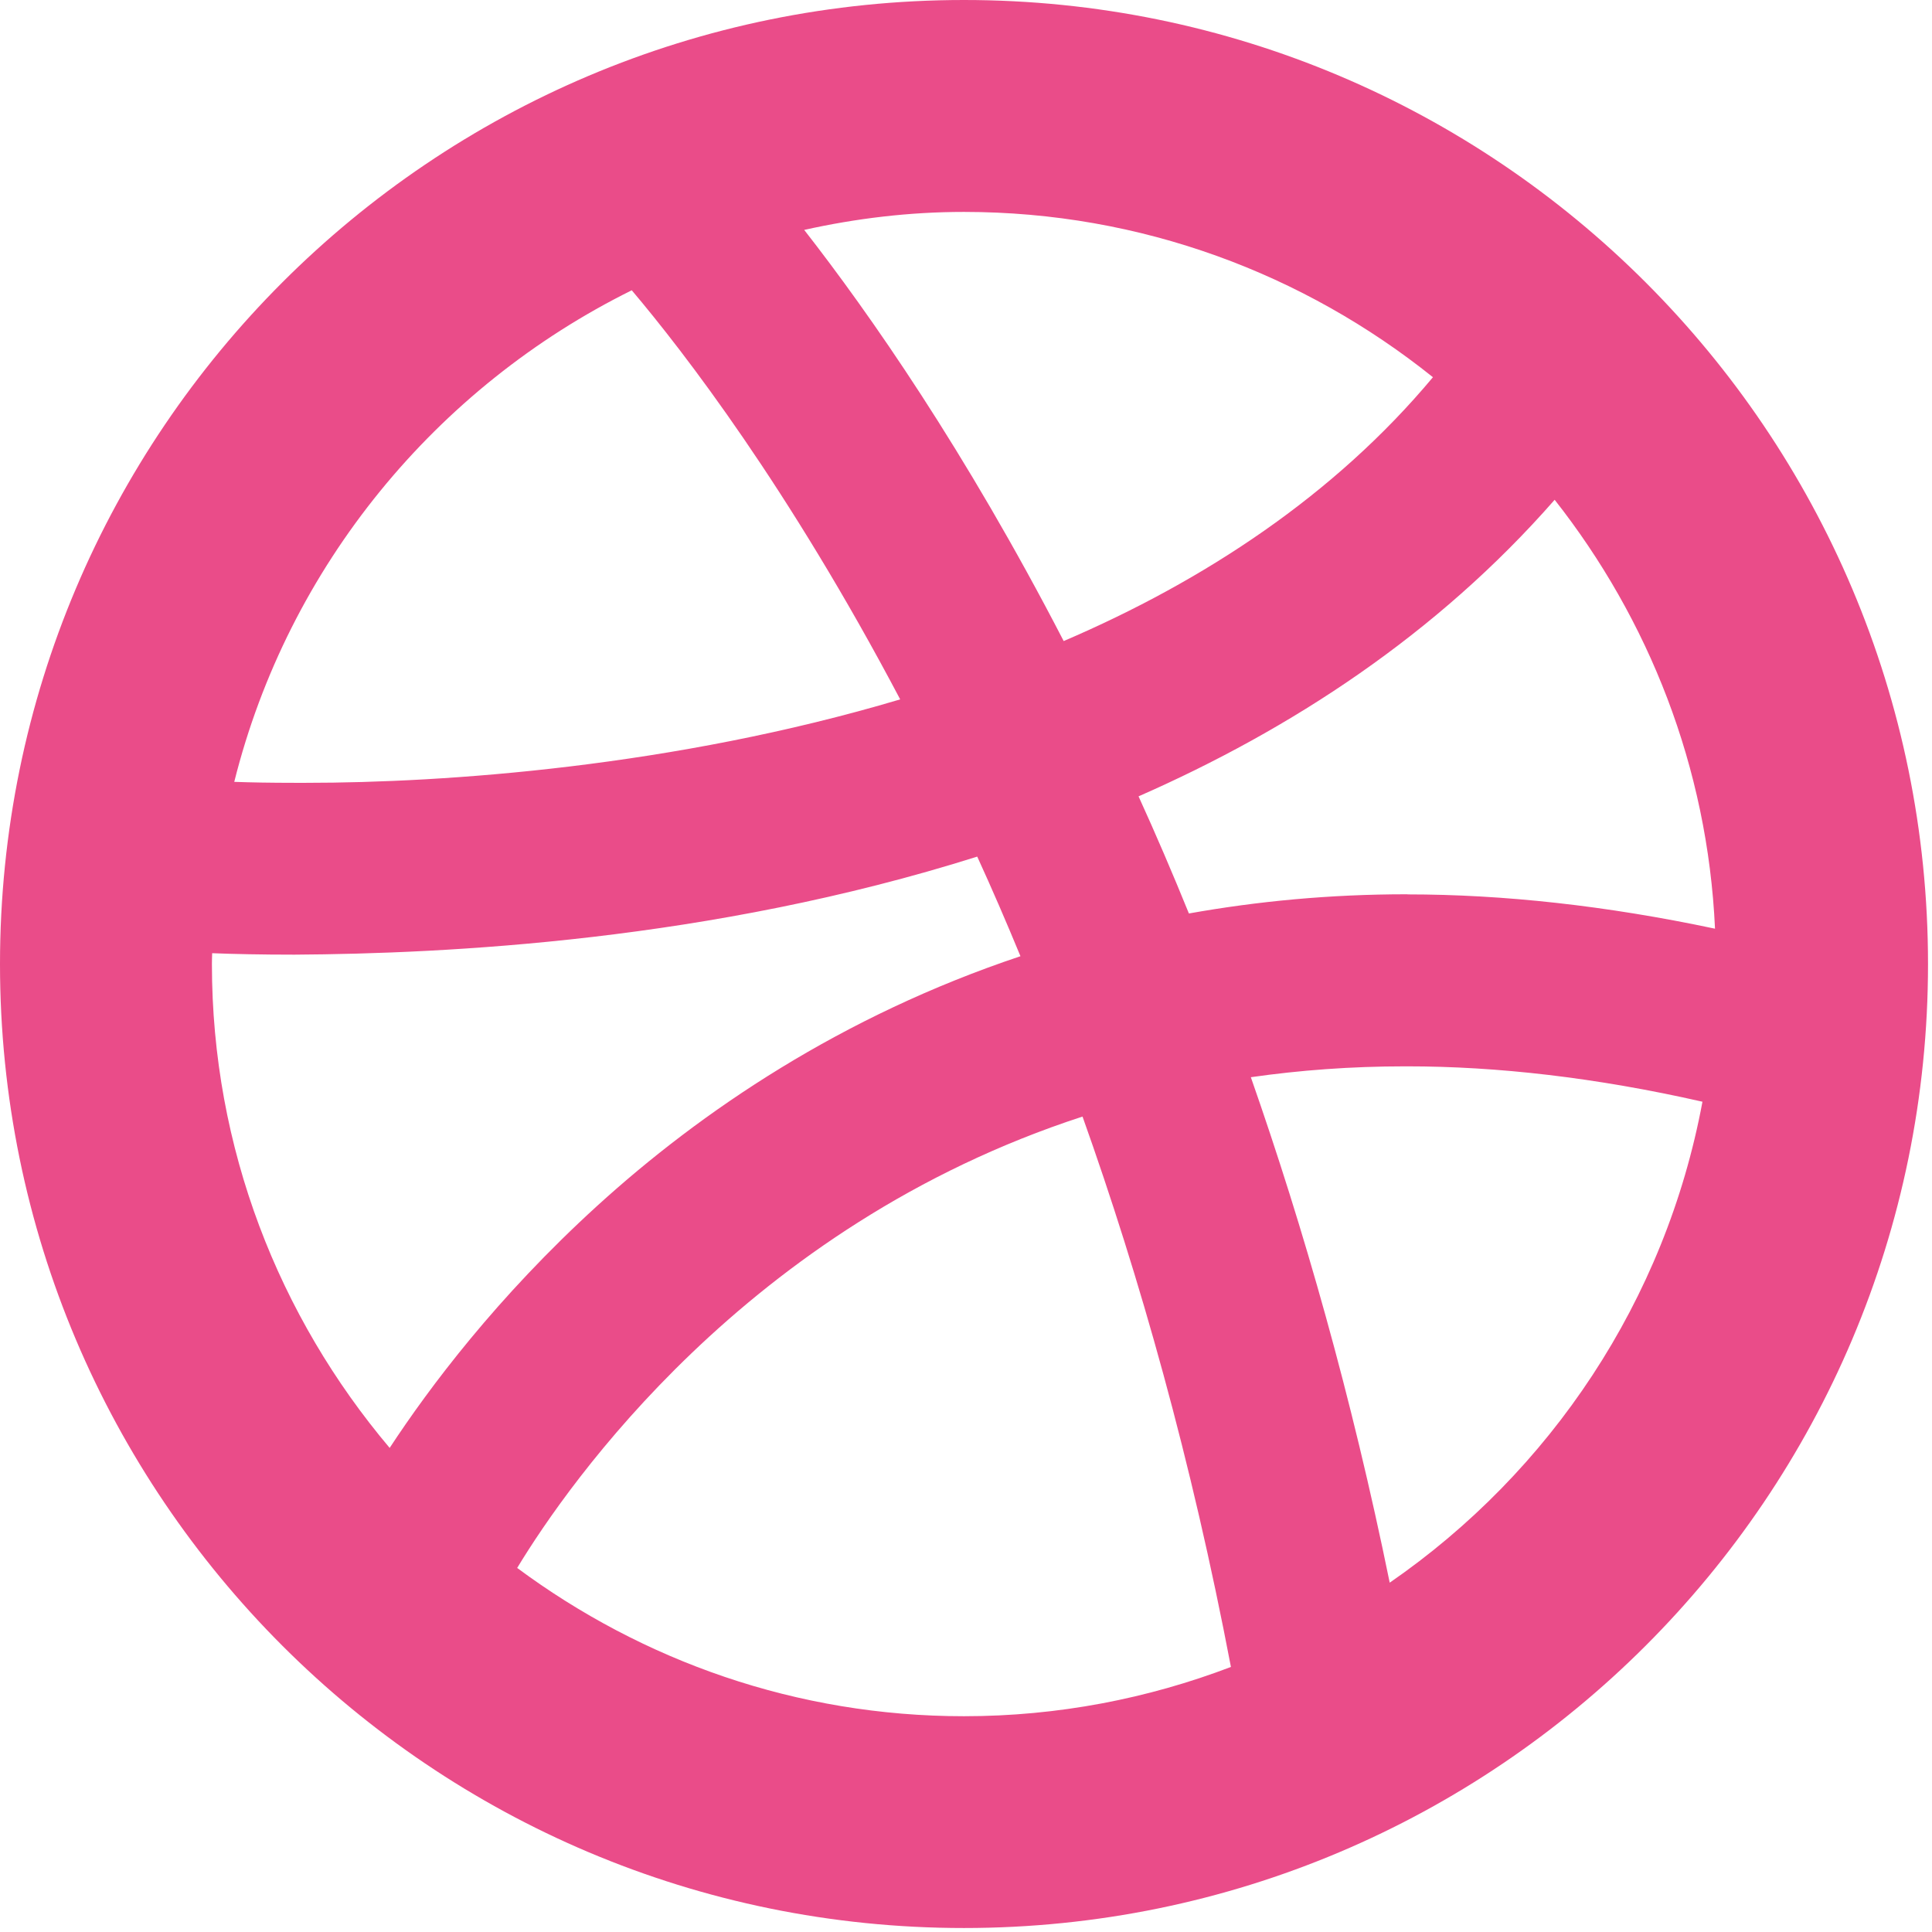
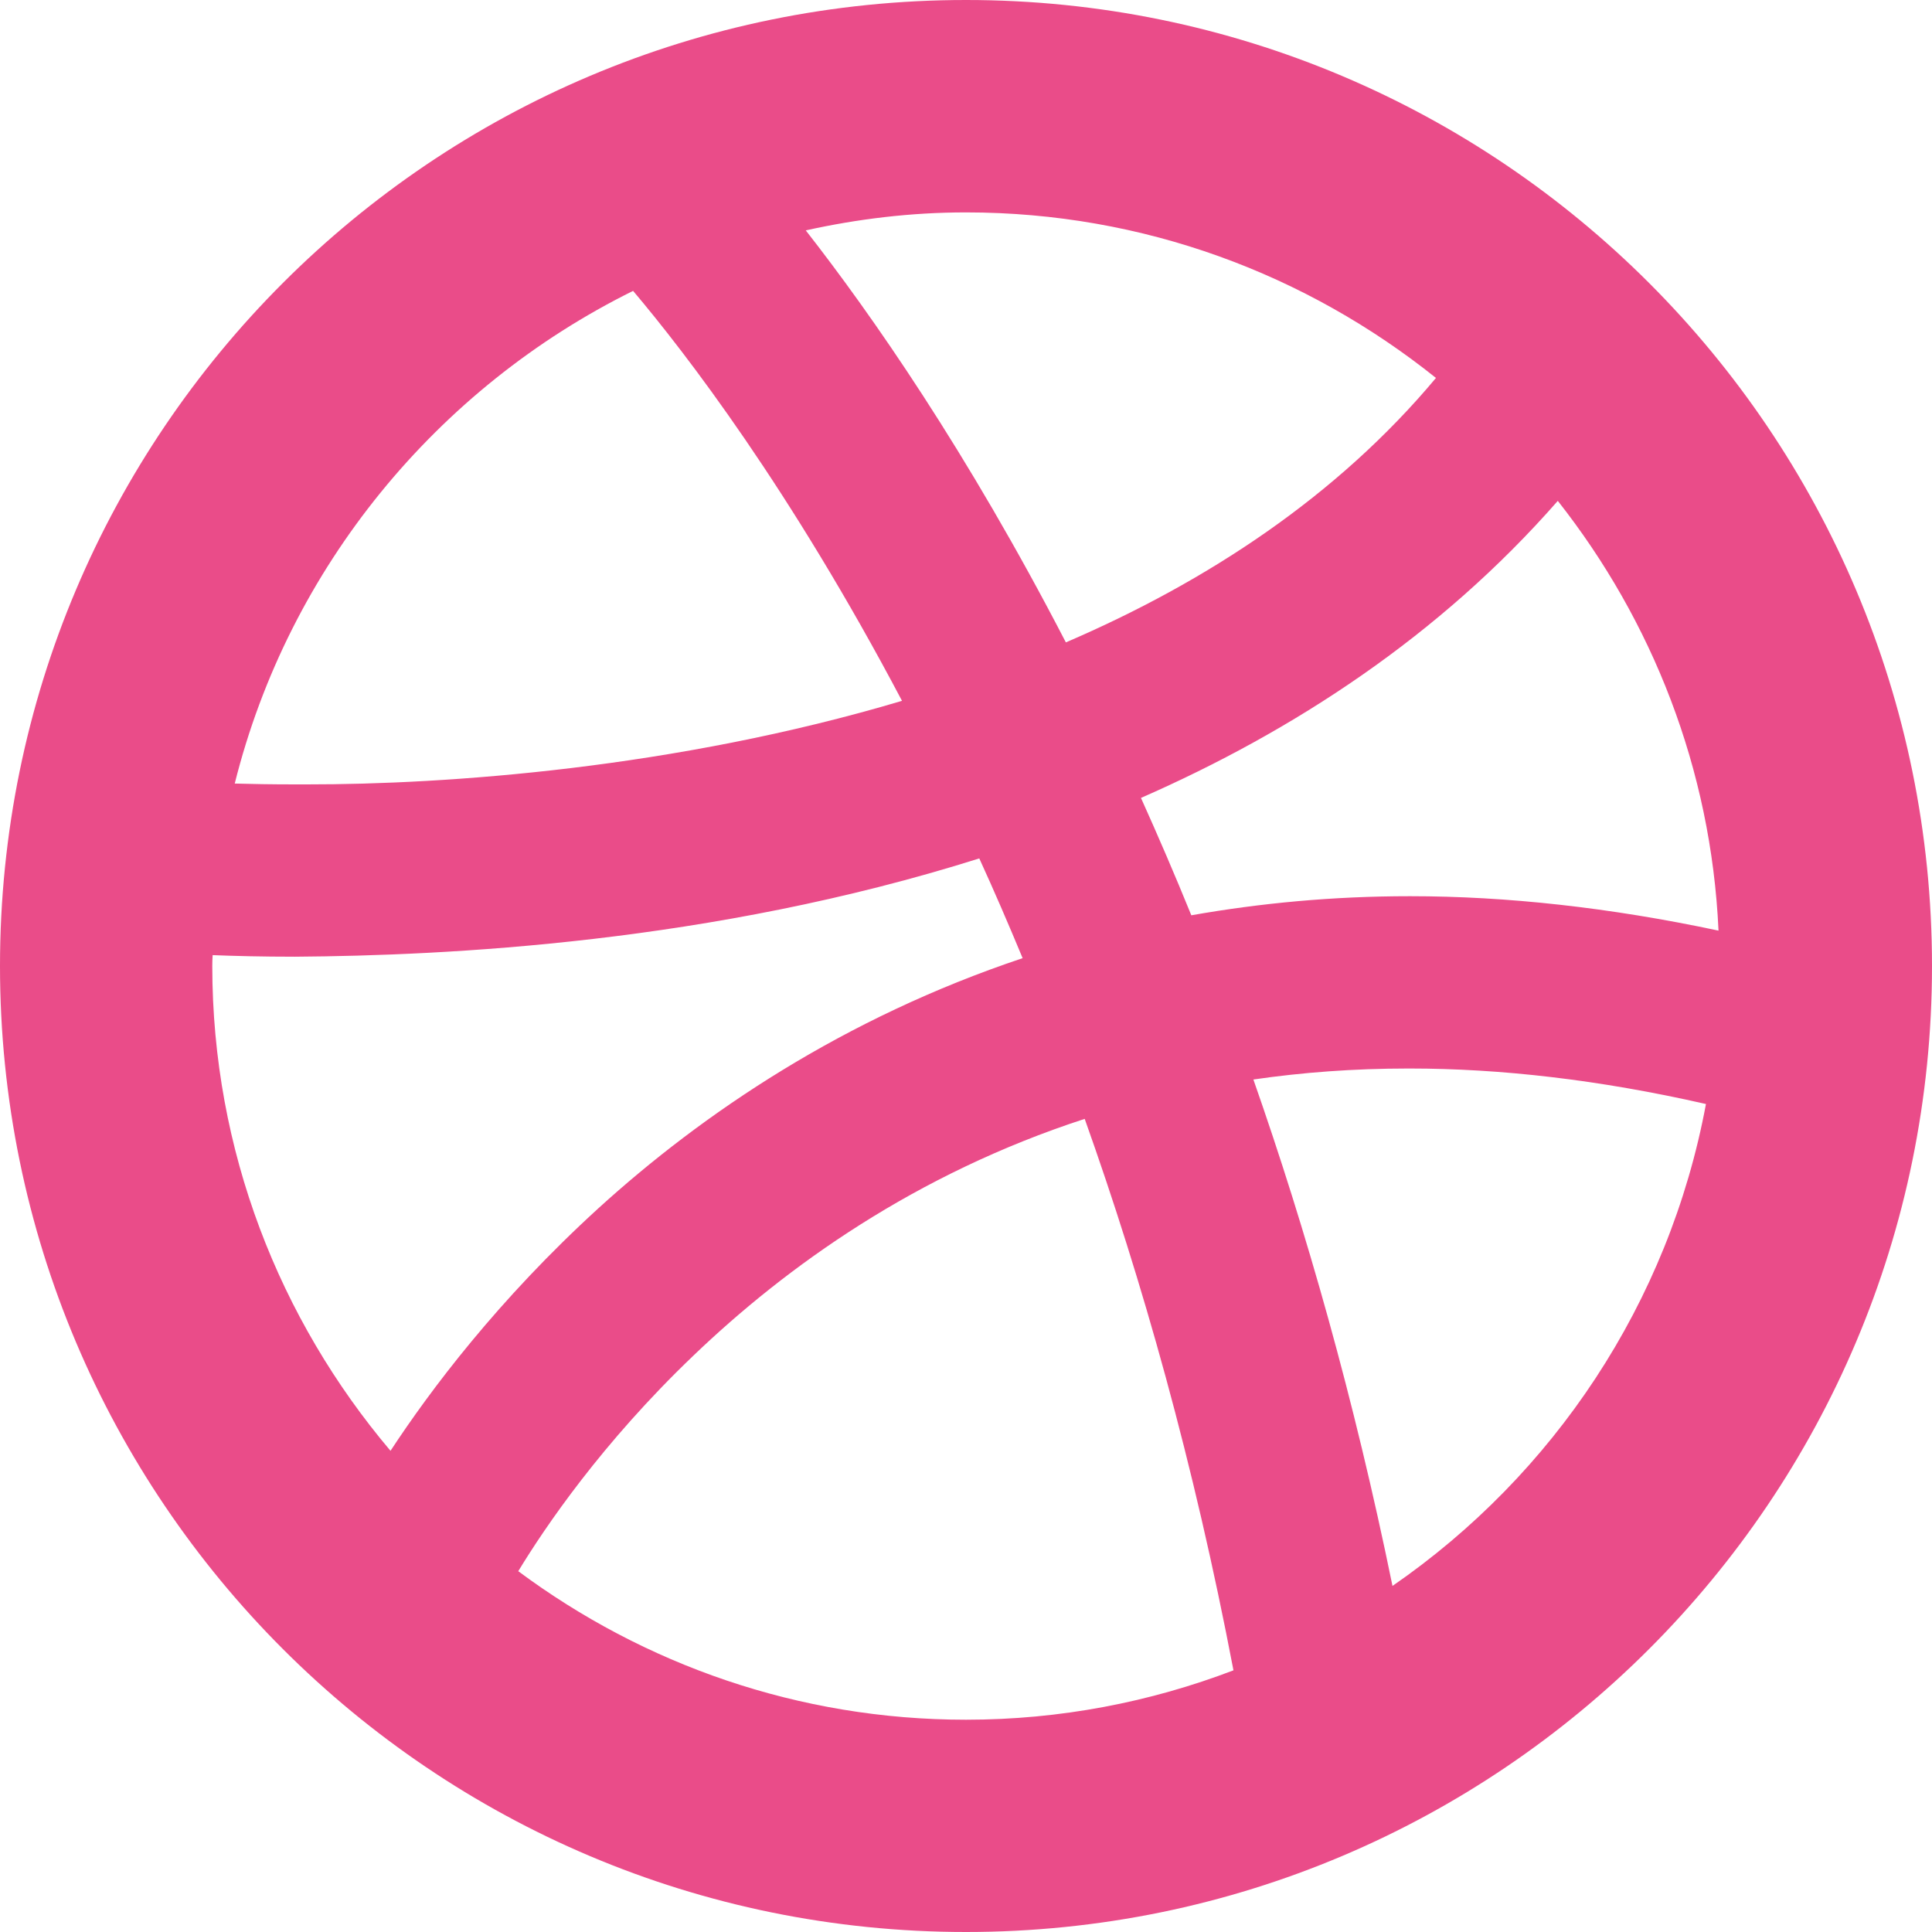
<svg xmlns="http://www.w3.org/2000/svg" width="16px" height="16px" viewBox="0 0 16 16" version="1.1">
  <defs />
  <g id="Symbols" stroke="none" stroke-width="1" fill="none" fill-rule="evenodd">
    <g id="icons/dribbble-colour" fill="#EA4C89" fill-rule="nonzero">
      <g id="006-dribbble-logo">
-         <path d="M7.983,0 C3.574,0 0,3.575 0,7.984 C0,12.393 3.574,15.967 7.983,15.967 C12.393,15.967 15.967,12.393 15.967,7.984 C15.967,3.575 12.393,0 7.983,0 Z M12.875,4.139 C13.654,5.129 14.142,6.353 14.203,7.691 C13.302,7.5 12.45,7.407 11.656,7.407 L11.656,7.406 L11.651,7.406 C11.011,7.406 10.412,7.464 9.846,7.565 C9.709,7.228 9.57,6.904 9.429,6.595 C10.688,6.042 11.897,5.256 12.875,4.139 Z M7.983,1.755 C9.452,1.755 10.8,2.269 11.867,3.124 C11.051,4.101 9.973,4.81 8.809,5.309 C7.991,3.727 7.2,2.596 6.66,1.904 C7.087,1.809 7.529,1.755 7.983,1.755 Z M5.232,2.404 C5.664,2.915 6.53,4.038 7.455,5.792 C5.574,6.352 3.681,6.483 2.535,6.483 C2.503,6.483 2.47,6.483 2.439,6.483 L2.438,6.483 C2.245,6.483 2.079,6.48 1.94,6.475 C2.387,4.687 3.612,3.206 5.232,2.404 Z M1.755,7.984 C1.755,7.955 1.756,7.925 1.757,7.894 C1.935,7.901 2.163,7.906 2.438,7.906 L2.439,7.906 C3.692,7.898 5.878,7.794 8.093,7.094 C8.214,7.358 8.333,7.633 8.451,7.919 C6.972,8.413 5.807,9.202 4.945,9.987 C4.115,10.743 3.555,11.491 3.227,11.991 C2.311,10.906 1.755,9.511 1.755,7.984 Z M7.983,14.213 C6.597,14.213 5.32,13.754 4.283,12.985 C4.503,12.622 4.976,11.926 5.728,11.206 C6.502,10.465 7.57,9.701 8.965,9.247 C9.439,10.576 9.868,12.095 10.194,13.805 C9.506,14.067 8.762,14.213 7.983,14.213 Z M11.509,13.107 C11.193,11.56 10.795,10.166 10.359,8.921 C10.764,8.863 11.188,8.831 11.636,8.831 L11.652,8.831 L11.654,8.831 L11.655,8.831 C12.397,8.831 13.214,8.923 14.099,9.124 C13.793,10.771 12.839,12.189 11.509,13.107 Z" id="Dribbble" />
+         <path d="M8,0 C3.581,0 0,3.582 0,8 C0,12.418 3.581,16 8,16 C12.418,16 16,12.418 16,8 C16,3.582 12.418,0 8,0 Z M12.901,4.148 C13.682,5.139 14.171,6.366 14.232,7.707 C13.329,7.515 12.476,7.422 11.68,7.422 L11.68,7.422 L11.674,7.422 C11.034,7.422 10.433,7.48 9.866,7.58 C9.729,7.243 9.589,6.919 9.449,6.608 C10.71,6.055 11.921,5.267 12.901,4.148 Z M8,1.759 C9.472,1.759 10.822,2.273 11.892,3.13 C11.073,4.11 9.993,4.819 8.827,5.32 C8.007,3.735 7.215,2.601 6.673,1.908 C7.102,1.813 7.544,1.759 8,1.759 Z M5.243,2.409 C5.676,2.921 6.543,4.047 7.47,5.804 C5.586,6.365 3.689,6.497 2.541,6.496 C2.508,6.496 2.476,6.496 2.444,6.496 L2.443,6.496 C2.249,6.496 2.083,6.493 1.944,6.489 C2.392,4.697 3.62,3.212 5.243,2.409 Z M1.758,8 C1.758,7.971 1.759,7.941 1.761,7.91 C1.939,7.917 2.168,7.923 2.443,7.923 L2.444,7.923 C3.699,7.914 5.89,7.81 8.11,7.109 C8.231,7.373 8.35,7.649 8.469,7.935 C6.986,8.431 5.819,9.221 4.955,10.007 C4.124,10.765 3.562,11.515 3.234,12.015 C2.315,10.928 1.759,9.531 1.758,8 Z M8,14.242 C6.611,14.242 5.33,13.783 4.292,13.012 C4.513,12.648 4.986,11.95 5.74,11.229 C6.515,10.486 7.585,9.721 8.983,9.266 C9.458,10.598 9.888,12.12 10.215,13.833 C9.526,14.096 8.78,14.242 8,14.242 Z M11.532,13.134 C11.215,11.584 10.817,10.187 10.38,8.94 C10.786,8.881 11.211,8.849 11.66,8.849 L11.676,8.849 L11.677,8.849 L11.678,8.849 C12.423,8.849 13.241,8.941 14.128,9.143 C13.821,10.793 12.865,12.214 11.532,13.134 Z" id="Dribbble" />
      </g>
    </g>
  </g>
</svg>
